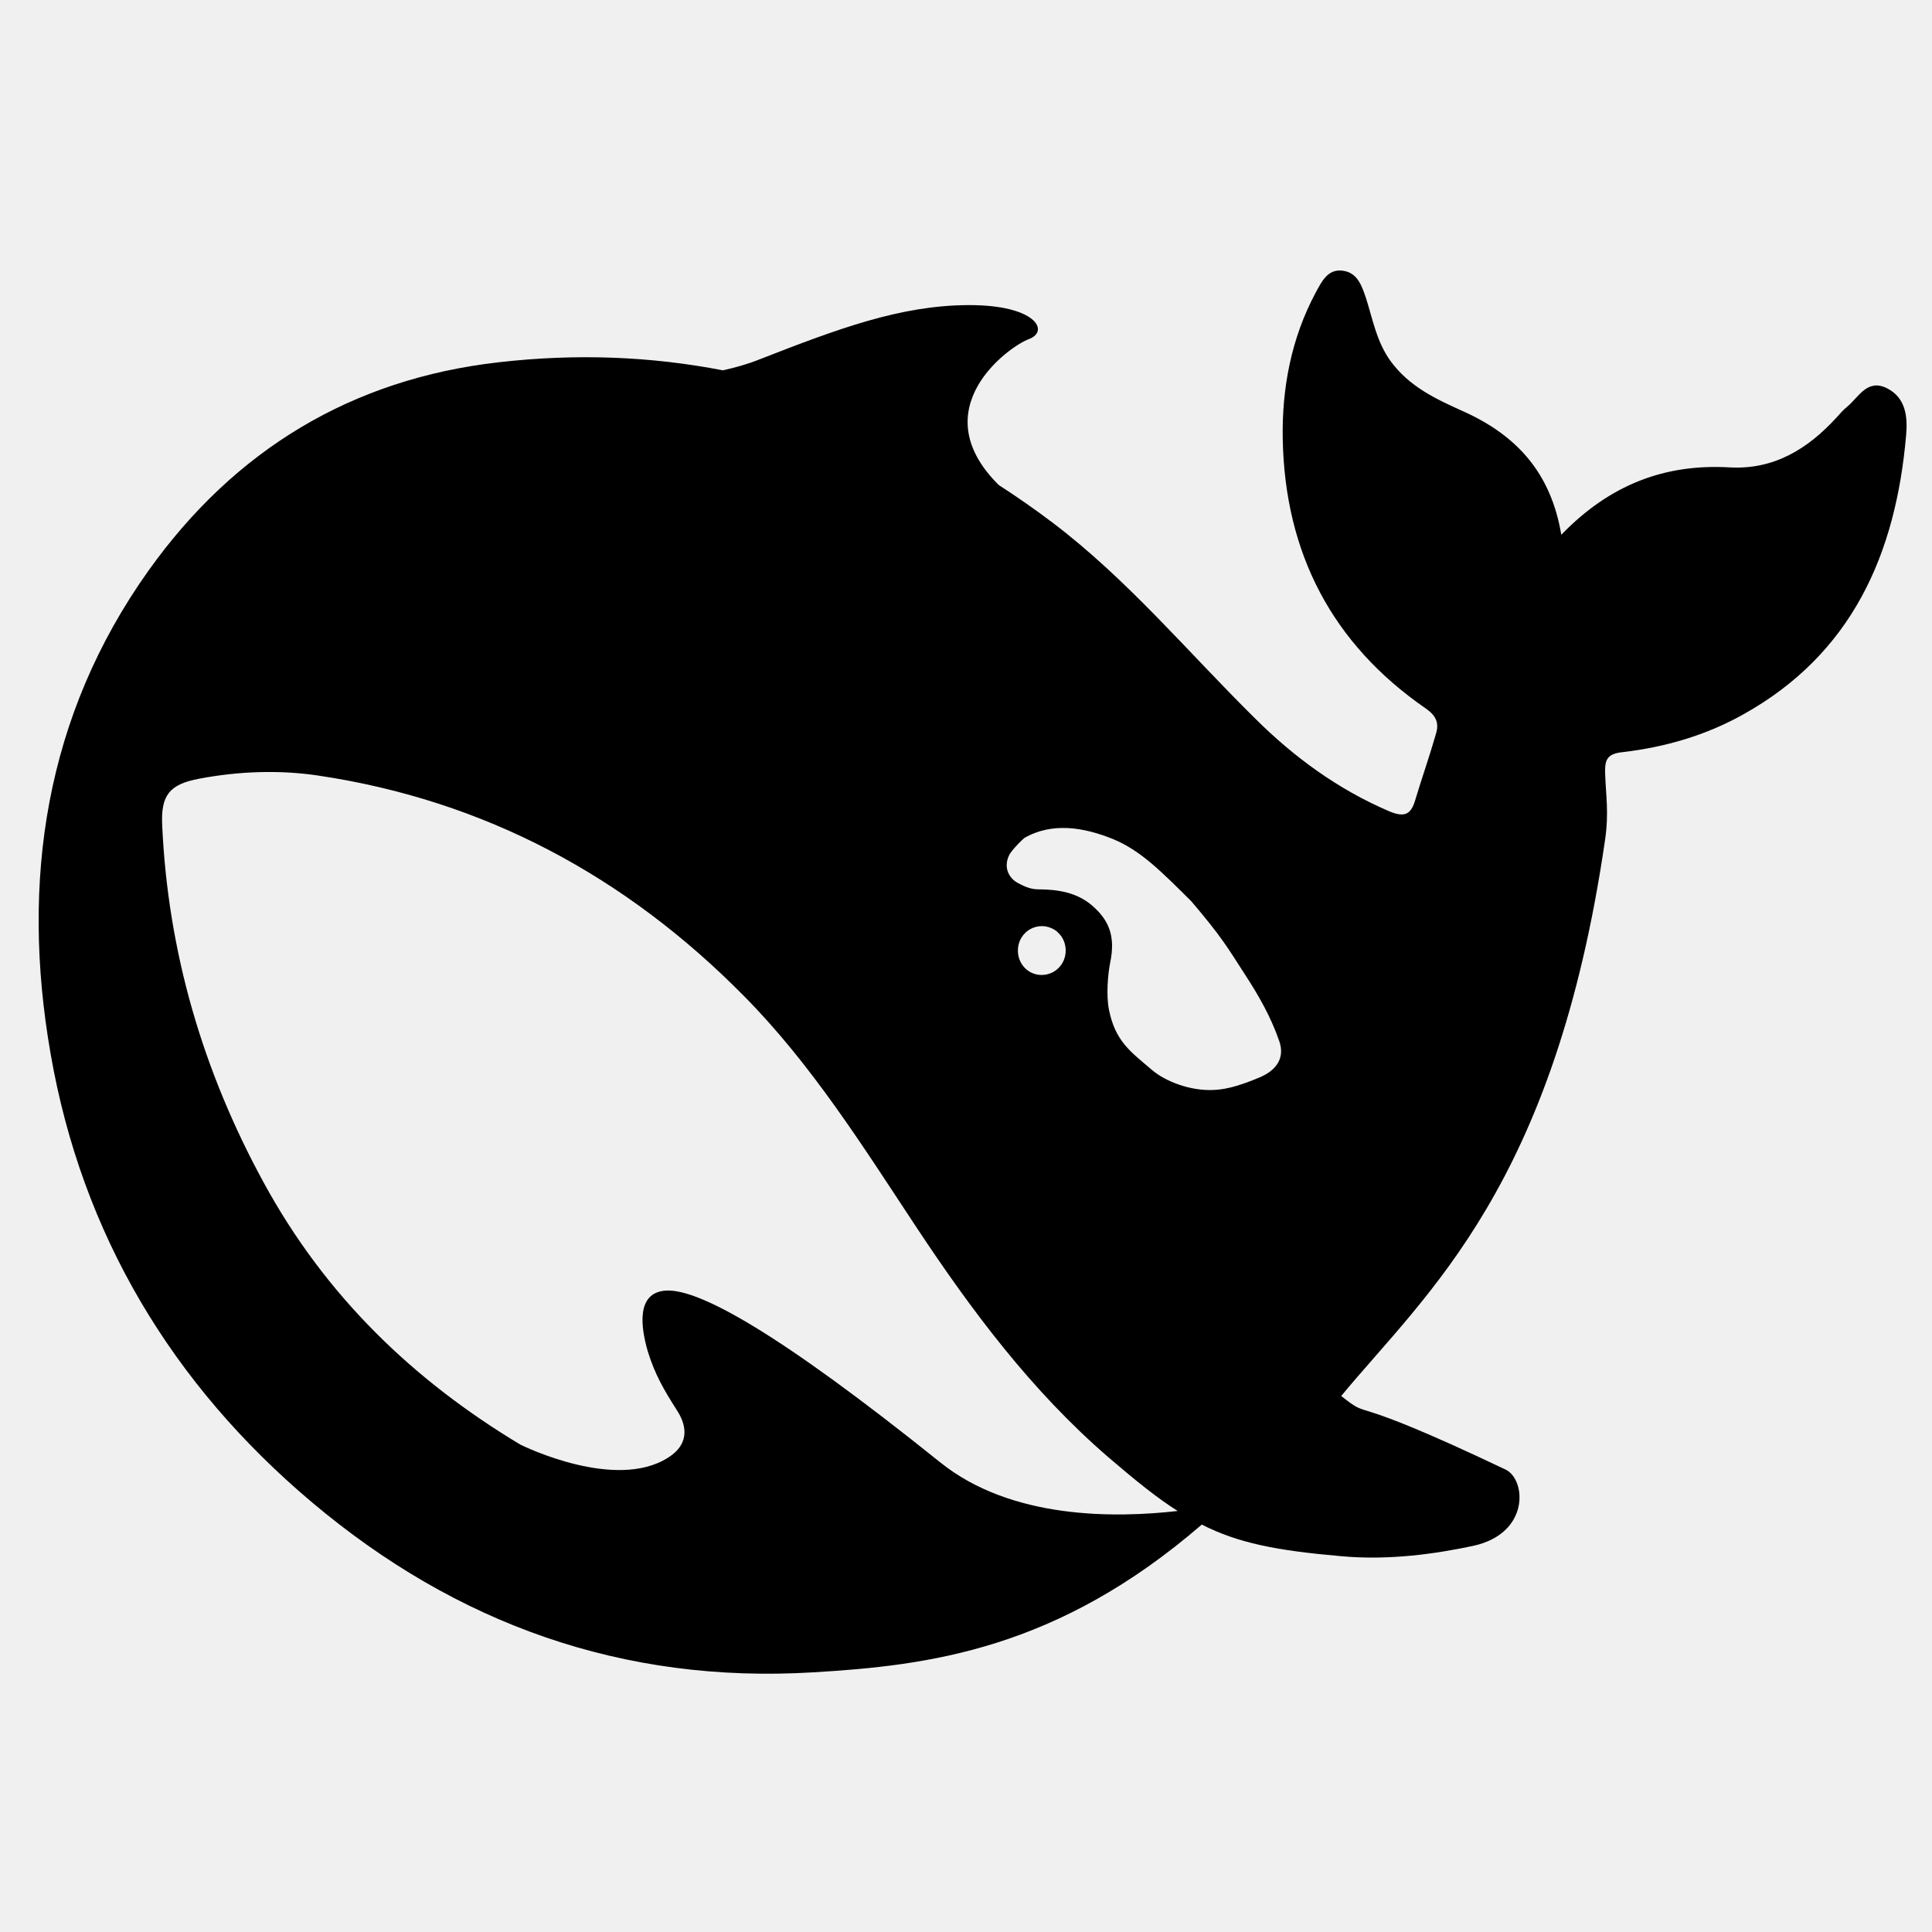
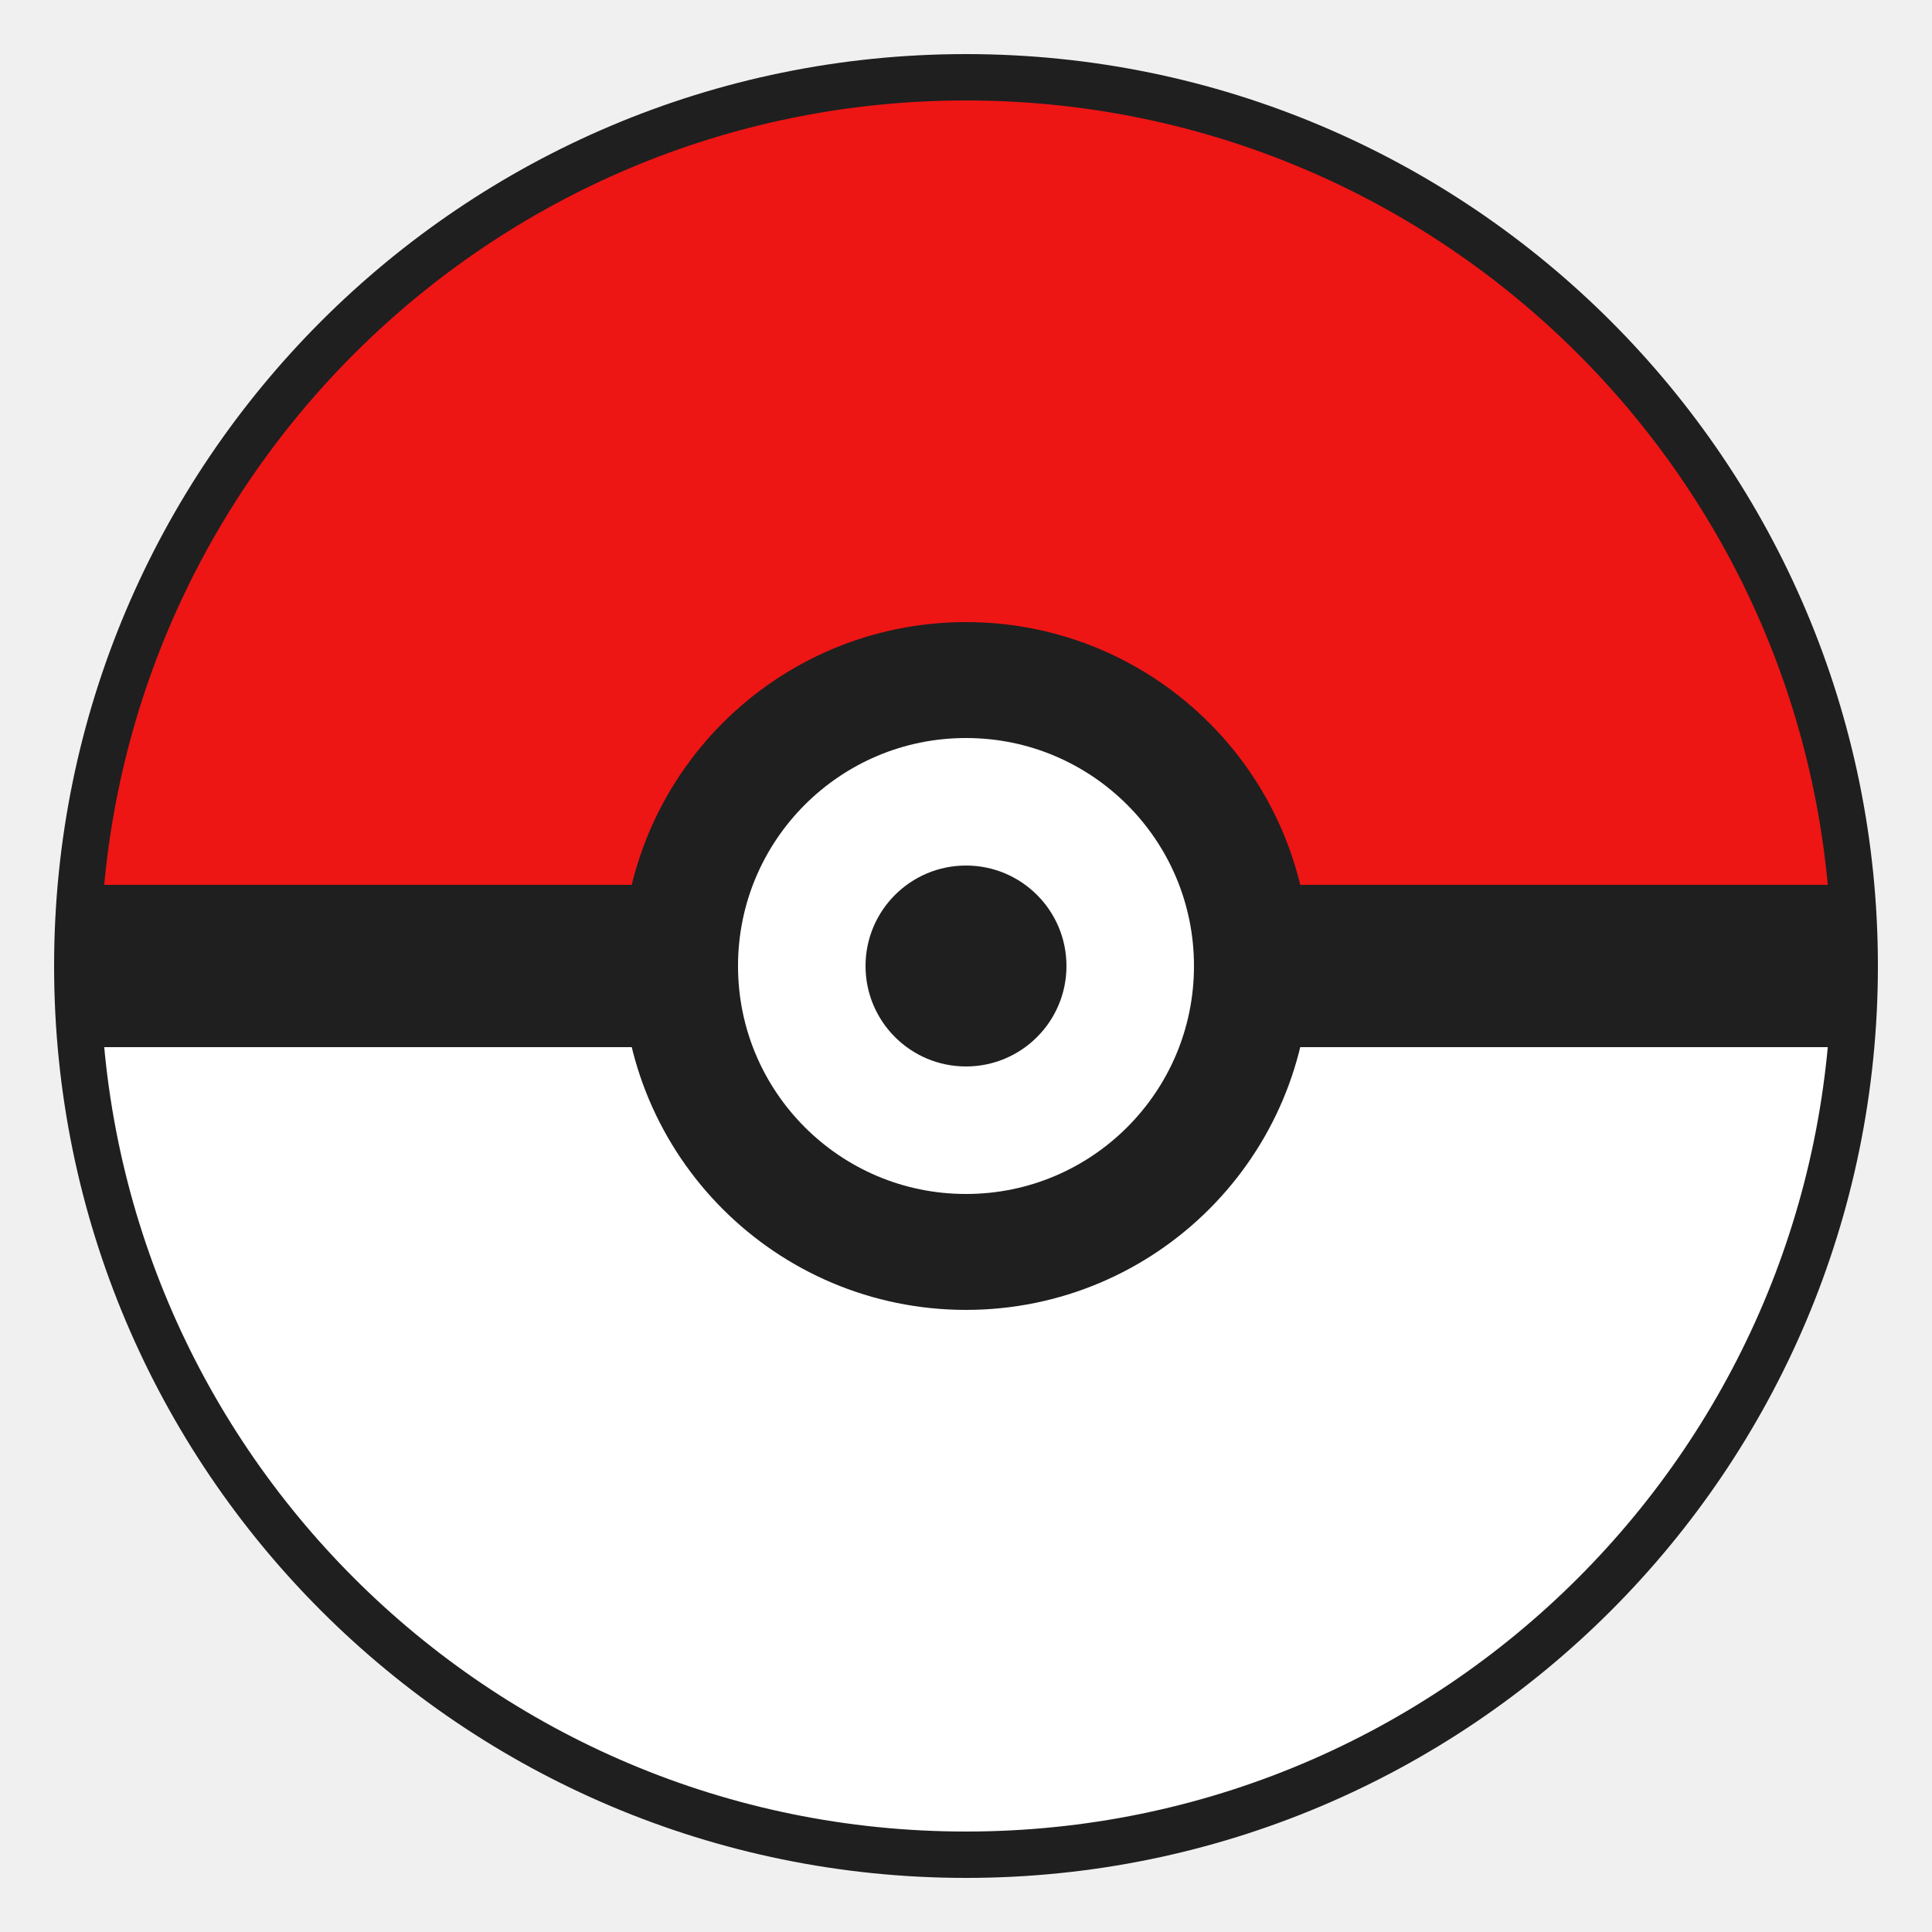
<svg xmlns="http://www.w3.org/2000/svg" width="50" height="50" viewBox="0 0 50 50" fill="none">
-   <style>
- 		@media (prefers-color-scheme: dark) {
- 			path { fill: #fff; }
- 		}
- 	</style>
-   <path id="path" d="M48.835 10.048C48.323 9.792 48.102 10.28 47.803 10.528C47.701 10.608 47.614 10.712 47.527 10.808C46.779 11.624 45.905 12.16 44.762 12.096C43.092 12 41.666 12.536 40.406 13.84C40.138 12.232 39.248 11.272 37.893 10.656C37.184 10.336 36.467 10.016 35.97 9.32C35.623 8.824 35.529 8.272 35.356 7.728C35.246 7.4 35.135 7.064 34.765 7.008C34.363 6.944 34.206 7.288 34.048 7.576C33.418 8.752 33.173 10.048 33.197 11.36C33.252 14.312 34.474 16.664 36.9 18.336C37.176 18.528 37.247 18.72 37.16 19C36.995 19.576 36.797 20.136 36.624 20.712C36.514 21.08 36.349 21.16 35.962 21C34.631 20.432 33.481 19.592 32.464 18.576C30.739 16.872 29.179 14.992 27.233 13.52C26.776 13.176 26.319 12.856 25.847 12.552C23.862 10.584 26.107 8.968 26.627 8.776C27.17 8.576 26.816 7.888 25.059 7.896C23.302 7.904 21.695 8.504 19.647 9.304C19.348 9.424 19.032 9.512 18.709 9.584C16.85 9.224 14.92 9.144 12.903 9.376C9.106 9.808 6.073 11.64 3.843 14.768C1.165 18.528 0.534 22.8 1.307 27.256C2.118 31.952 4.466 35.84 8.074 38.88C11.816 42.032 16.125 43.576 21.041 43.28C24.027 43.104 27.352 42.696 31.102 39.456C32.047 39.936 33.04 40.128 34.686 40.272C35.955 40.392 37.176 40.208 38.121 40.008C39.602 39.688 39.499 38.288 38.964 38.032C34.623 35.968 35.576 36.808 34.71 36.128C36.916 33.464 40.24 30.696 41.54 21.728C41.643 21.016 41.556 20.568 41.54 19.992C41.532 19.64 41.611 19.504 42.005 19.464C43.092 19.336 44.148 19.032 45.117 18.488C47.929 16.92 49.064 14.344 49.331 11.256C49.371 10.784 49.324 10.296 48.835 10.048ZM24.326 37.84C20.12 34.464 18.079 33.352 17.236 33.4C16.448 33.448 16.59 34.368 16.763 34.968C16.944 35.56 17.181 35.968 17.512 36.488C17.74 36.832 17.898 37.344 17.283 37.728C15.928 38.584 13.573 37.44 13.462 37.384C10.721 35.736 8.428 33.56 6.813 30.584C5.253 27.72 4.348 24.648 4.198 21.368C4.158 20.576 4.387 20.296 5.159 20.152C6.175 19.96 7.223 19.92 8.239 20.072C12.533 20.712 16.189 22.672 19.253 25.776C21.002 27.544 22.325 29.656 23.689 31.72C25.138 33.912 26.698 36 28.683 37.712C29.384 38.312 29.943 38.768 30.479 39.104C28.864 39.288 26.17 39.328 24.326 37.84ZM26.343 24.6C26.343 24.248 26.619 23.968 26.966 23.968C27.044 23.968 27.115 23.984 27.178 24.008C27.265 24.04 27.344 24.088 27.407 24.16C27.517 24.272 27.58 24.432 27.58 24.6C27.58 24.952 27.304 25.232 26.957 25.232C26.611 25.232 26.343 24.952 26.343 24.6ZM32.606 27.88C32.205 28.048 31.803 28.192 31.416 28.208C30.818 28.24 30.164 27.992 29.81 27.688C29.258 27.216 28.864 26.952 28.699 26.128C28.628 25.776 28.668 25.232 28.73 24.92C28.872 24.248 28.714 23.816 28.25 23.424C27.872 23.104 27.391 23.016 26.863 23.016C26.666 23.016 26.485 22.928 26.351 22.856C26.13 22.744 25.949 22.464 26.123 22.12C26.178 22.008 26.446 21.736 26.509 21.688C27.226 21.272 28.053 21.408 28.817 21.72C29.526 22.016 30.061 22.56 30.834 23.328C31.622 24.256 31.763 24.512 32.212 25.208C32.567 25.752 32.89 26.312 33.11 26.952C33.245 27.352 33.071 27.68 32.606 27.88Z" fill="#000" fill-opacity="1" fill-rule="nonzero" />
+   <circle cx="25" cy="25" r="23" fill="#ffffff" />
+   <path d="M2 25 A23 23 0 0 1 48 25 Z" fill="#EE1515" />
+   <rect x="2" y="22.9" width="46" height="4.2" fill="#1f1f1f" />
+   <circle cx="25" cy="25" r="7.4" fill="#ffffff" stroke="#1f1f1f" stroke-width="3" />
+   <circle cx="25" cy="25" r="2.6" fill="#1f1f1f" />
+   <circle cx="25" cy="25" r="23" stroke="#1f1f1f" stroke-width="1.2" />
</svg>
